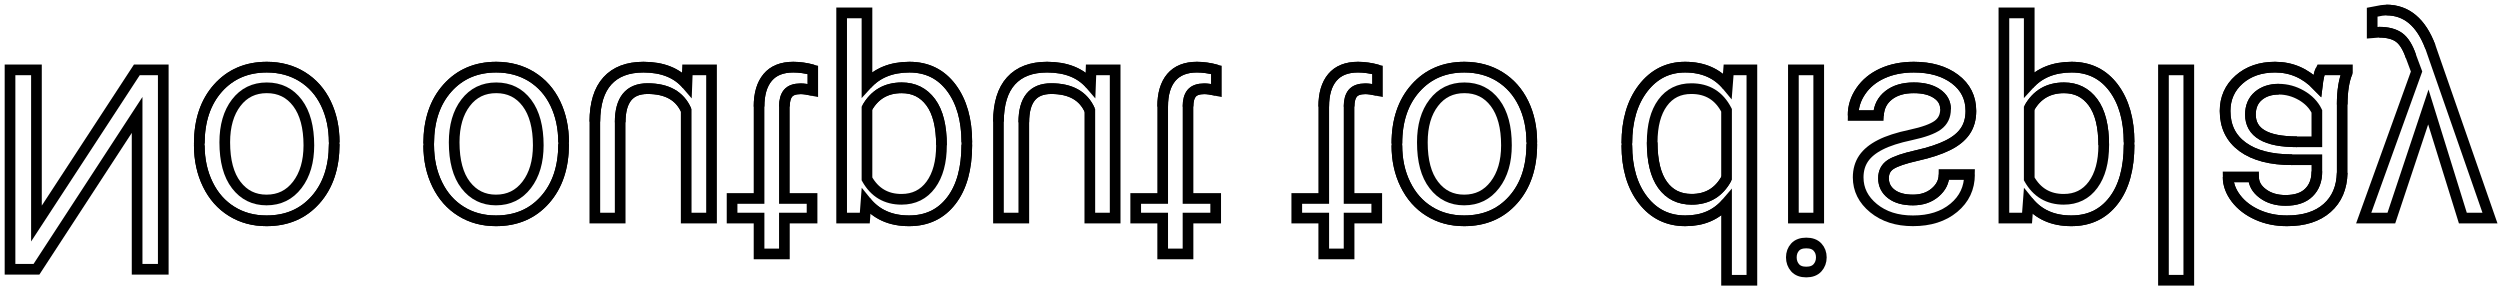
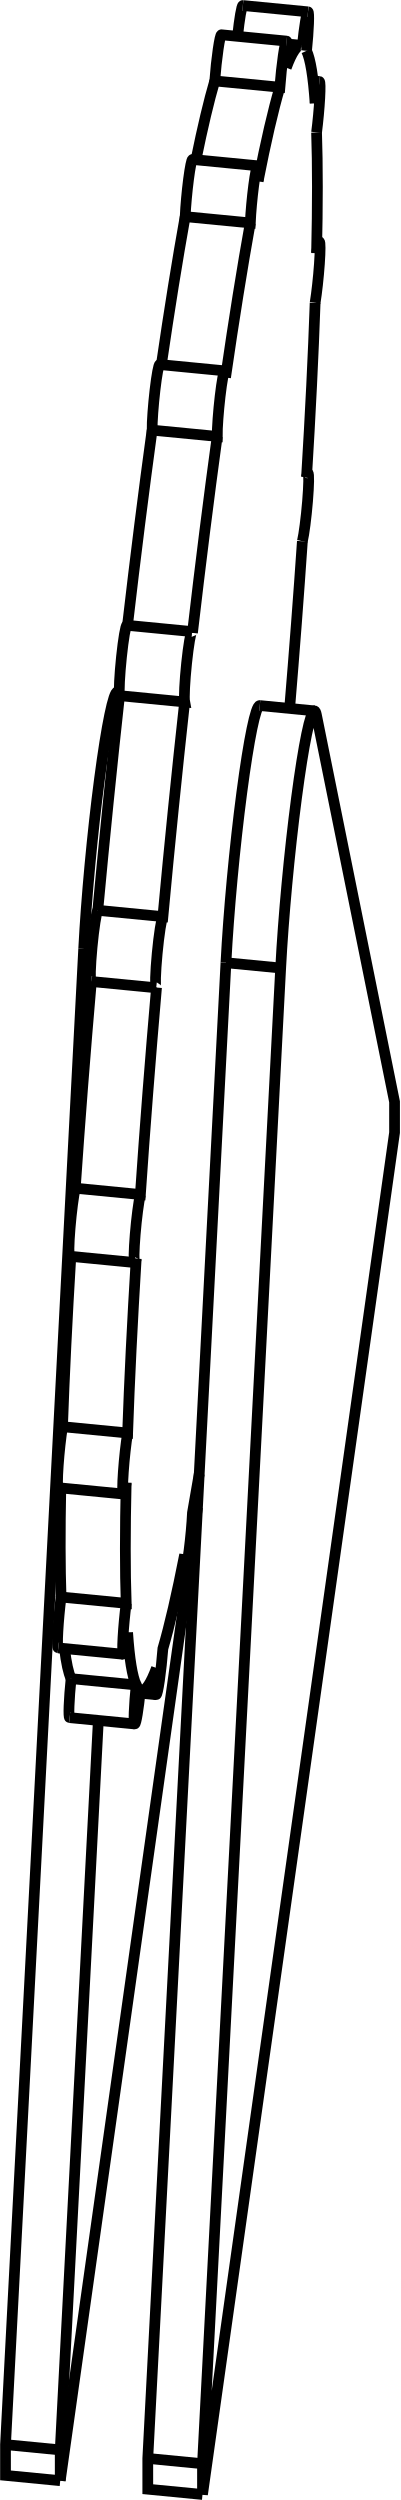
- <svg xmlns="http://www.w3.org/2000/svg" version="1.1" viewBox="1.311 -6.975 249.557 28.975" fill="none" stroke="black" stroke-width="0.6%" vector-effect="non-scaling-stroke">
-   <path d="M 17.609 19.906 L 17.609 0 L 14.971 0 L 4.949 15.34 L 4.949 0 L 2.311 0 L 2.311 19.906 L 4.949 19.906 L 14.998 4.498 L 14.998 19.906 L 17.609 19.906 Z" />
-   <path d="M 21.205 7.355 L 21.205 7.533 Q 21.21 9.71 22.06 11.443 Q 22.91 13.18 24.438 14.123 Q 25.96 15.07 27.918 15.066 Q 30.94 15.07 32.806 12.975 Q 34.67 10.88 34.672 7.41 L 34.672 7.232 Q 34.67 5.07 33.845 3.356 Q 33.02 1.64 31.479 0.684 Q 29.94 -0.27 27.945 -0.273 Q 24.94 -0.27 23.071 1.818 Q 21.21 3.91 21.205 7.355 Z" />
-   <path d="M 21.205 7.533 Q 21.21 9.71 22.06 11.443 Q 22.91 13.18 24.438 14.123 Q 25.96 15.07 27.918 15.066 Q 30.94 15.07 32.806 12.975 Q 34.67 10.88 34.672 7.41" />
-   <path d="M 34.672 7.232 Q 34.67 5.07 33.845 3.356 Q 33.02 1.64 31.479 0.684 Q 29.94 -0.27 27.945 -0.273 Q 24.94 -0.27 23.071 1.818 Q 21.21 3.91 21.205 7.355" />
-   <path d="M 23.748 7.232 Q 23.75 4.77 24.89 3.281 Q 26.03 1.79 27.945 1.791 Q 29.87 1.79 31.008 3.302 Q 32.14 4.81 32.143 7.533 Q 32.14 9.97 30.987 11.478 Q 29.83 12.99 27.918 12.988 Q 26.04 12.99 24.896 11.498 Q 23.75 10.01 23.748 7.232 Q 23.75 4.77 24.89 3.281 Q 26.03 1.79 27.945 1.791 Q 29.87 1.79 31.008 3.302 Q 32.14 4.81 32.143 7.533 Q 32.14 9.97 30.987 11.478 Q 29.83 12.99 27.918 12.988 Q 26.04 12.99 24.896 11.498 Q 23.75 10.01 23.748 7.232 Z" />
-   <path d="M 44.105 7.355 L 44.105 7.533 Q 44.11 9.71 44.96 11.443 Q 45.81 13.18 47.339 14.123 Q 48.86 15.07 50.818 15.066 Q 53.84 15.07 55.706 12.975 Q 57.57 10.88 57.572 7.41 L 57.572 7.232 Q 57.57 5.07 56.745 3.356 Q 55.92 1.64 54.38 0.684 Q 52.84 -0.27 50.846 -0.273 Q 47.84 -0.27 45.972 1.818 Q 44.11 3.91 44.105 7.355 Z" />
-   <path d="M 44.105 7.533 Q 44.11 9.71 44.96 11.443 Q 45.81 13.18 47.339 14.123 Q 48.86 15.07 50.818 15.066 Q 53.84 15.07 55.706 12.975 Q 57.57 10.88 57.572 7.41" />
-   <path d="M 57.572 7.232 Q 57.57 5.07 56.745 3.356 Q 55.92 1.64 54.38 0.684 Q 52.84 -0.27 50.846 -0.273 Q 47.84 -0.27 45.972 1.818 Q 44.11 3.91 44.105 7.355" />
-   <path d="M 46.648 7.232 Q 46.65 4.77 47.79 3.281 Q 48.93 1.79 50.846 1.791 Q 52.77 1.79 53.908 3.302 Q 55.04 4.81 55.043 7.533 Q 55.04 9.97 53.888 11.478 Q 52.73 12.99 50.818 12.988 Q 48.95 12.99 47.797 11.498 Q 46.65 10.01 46.648 7.232 Q 46.65 4.77 47.79 3.281 Q 48.93 1.79 50.846 1.791 Q 52.77 1.79 53.908 3.302 Q 55.04 4.81 55.043 7.533 Q 55.04 9.97 53.888 11.478 Q 52.73 12.99 50.818 12.988 Q 48.95 12.99 47.797 11.498 Q 46.65 10.01 46.648 7.232 Z" />
-   <path d="M 69.932 0 L 69.877 1.463 Q 68.4 -0.27 65.543 -0.273 Q 63.18 -0.27 61.94 1.101 Q 60.7 2.47 60.689 5.168 L 60.689 14.793 L 63.219 14.793 L 63.219 5.236 Q 63.22 1.87 65.953 1.873 Q 68.85 1.87 69.809 4.033 L 69.809 14.793 L 72.338 14.793 L 72.338 0 L 69.932 0 Z" />
-   <path d="M 69.877 1.463 Q 68.4 -0.27 65.543 -0.273 Q 63.18 -0.27 61.94 1.101 Q 60.7 2.47 60.689 5.168" />
-   <path d="M 63.219 5.236 Q 63.22 1.87 65.953 1.873 Q 68.85 1.87 69.809 4.033" />
-   <path d="M 77.082 18.375 L 79.611 18.375 L 79.611 14.793 L 82.373 14.793 L 82.373 12.838 L 79.611 12.838 L 79.611 3.664 Q 79.61 2.78 79.98 2.331 Q 80.35 1.89 81.238 1.887 Q 81.68 1.89 82.441 2.051 L 82.441 0 Q 81.44 -0.27 80.5 -0.273 Q 78.8 -0.27 77.943 0.752 Q 77.08 1.78 77.082 3.664 L 77.082 12.838 L 74.389 12.838 L 74.389 14.793 L 77.082 14.793 L 77.082 18.375 Z" />
-   <path d="M 79.611 3.664 Q 79.61 2.78 79.98 2.331 Q 80.35 1.89 81.238 1.887 Q 81.68 1.89 82.441 2.051" />
-   <path d="M 82.441 0 Q 81.44 -0.27 80.5 -0.273 Q 78.8 -0.27 77.943 0.752 Q 77.08 1.78 77.082 3.664" />
-   <path d="M 97.822 7.465 L 97.822 7.232 Q 97.82 3.86 96.277 1.791 Q 94.73 -0.27 92.094 -0.273 Q 89.4 -0.27 87.855 1.436 L 87.855 -5.688 L 85.326 -5.688 L 85.326 14.793 L 87.637 14.793 L 87.76 13.152 Q 89.3 15.07 92.053 15.066 Q 94.72 15.07 96.271 13.057 Q 97.82 11.05 97.822 7.465 Z" />
-   <path d="M 97.822 7.232 Q 97.82 3.86 96.277 1.791 Q 94.73 -0.27 92.094 -0.273 Q 89.4 -0.27 87.855 1.436" />
-   <path d="M 87.76 13.152 Q 89.3 15.07 92.053 15.066 Q 94.72 15.07 96.271 13.057 Q 97.82 11.05 97.822 7.465" />
-   <path d="M 95.293 7.52 Q 95.29 10.02 94.227 11.471 Q 93.16 12.92 91.301 12.92 Q 89 12.92 87.855 10.883 L 87.855 3.814 Q 88.99 1.79 91.328 1.791 Q 93.15 1.79 94.22 3.233 Q 95.29 4.68 95.293 7.52 Q 95.29 10.02 94.227 11.471 Q 93.16 12.92 91.301 12.92 Q 89 12.92 87.855 10.883" />
-   <path d="M 87.855 3.814 Q 88.99 1.79 91.328 1.791 Q 93.15 1.79 94.22 3.233 Q 95.29 4.68 95.293 7.52" />
-   <path d="M 110.223 0 L 110.168 1.463 Q 108.69 -0.27 105.834 -0.273 Q 103.47 -0.27 102.231 1.101 Q 100.99 2.47 100.98 5.168 L 100.98 14.793 L 103.51 14.793 L 103.51 5.236 Q 103.51 1.87 106.244 1.873 Q 109.14 1.87 110.1 4.033 L 110.1 14.793 L 112.629 14.793 L 112.629 0 L 110.223 0 Z" />
-   <path d="M 110.168 1.463 Q 108.69 -0.27 105.834 -0.273 Q 103.47 -0.27 102.231 1.101 Q 100.99 2.47 100.98 5.168" />
-   <path d="M 103.51 5.236 Q 103.51 1.87 106.244 1.873 Q 109.14 1.87 110.1 4.033" />
-   <path d="M 117.373 18.375 L 119.902 18.375 L 119.902 14.793 L 122.664 14.793 L 122.664 12.838 L 119.902 12.838 L 119.902 3.664 Q 119.9 2.78 120.271 2.331 Q 120.64 1.89 121.529 1.887 Q 121.97 1.89 122.732 2.051 L 122.732 0 Q 121.73 -0.27 120.791 -0.273 Q 119.1 -0.27 118.234 0.752 Q 117.37 1.78 117.373 3.664 L 117.373 12.838 L 114.68 12.838 L 114.68 14.793 L 117.373 14.793 L 117.373 18.375 Z" />
-   <path d="M 119.902 3.664 Q 119.9 2.78 120.271 2.331 Q 120.64 1.89 121.529 1.887 Q 121.97 1.89 122.732 2.051" />
-   <path d="M 122.732 0 Q 121.73 -0.27 120.791 -0.273 Q 119.1 -0.27 118.234 0.752 Q 117.37 1.78 117.373 3.664" />
-   <path d="M 133.451 18.375 L 135.98 18.375 L 135.98 14.793 L 138.742 14.793 L 138.742 12.838 L 135.98 12.838 L 135.98 3.664 Q 135.98 2.78 136.35 2.331 Q 136.72 1.89 137.607 1.887 Q 138.04 1.89 138.811 2.051 L 138.811 0 Q 137.81 -0.27 136.869 -0.273 Q 135.17 -0.27 134.312 0.752 Q 133.45 1.78 133.451 3.664 L 133.451 12.838 L 130.758 12.838 L 130.758 14.793 L 133.451 14.793 L 133.451 18.375 Z" />
-   <path d="M 135.98 3.664 Q 135.98 2.78 136.35 2.331 Q 136.72 1.89 137.607 1.887 Q 138.04 1.89 138.811 2.051" />
-   <path d="M 138.811 0 Q 137.81 -0.27 136.869 -0.273 Q 135.17 -0.27 134.312 0.752 Q 133.45 1.78 133.451 3.664" />
-   <path d="M 140.752 7.355 L 140.752 7.533 Q 140.75 9.71 141.606 11.443 Q 142.46 13.18 143.985 14.123 Q 145.51 15.07 147.465 15.066 Q 150.49 15.07 152.353 12.975 Q 154.22 10.88 154.219 7.41 L 154.219 7.232 Q 154.22 5.07 153.392 3.356 Q 152.56 1.64 151.026 0.684 Q 149.49 -0.27 147.492 -0.273 Q 144.48 -0.27 142.618 1.818 Q 140.75 3.91 140.752 7.355 Z" />
-   <path d="M 140.752 7.533 Q 140.75 9.71 141.606 11.443 Q 142.46 13.18 143.985 14.123 Q 145.51 15.07 147.465 15.066 Q 150.49 15.07 152.353 12.975 Q 154.22 10.88 154.219 7.41" />
-   <path d="M 154.219 7.232 Q 154.22 5.07 153.392 3.356 Q 152.56 1.64 151.026 0.684 Q 149.49 -0.27 147.492 -0.273 Q 144.48 -0.27 142.618 1.818 Q 140.75 3.91 140.752 7.355" />
-   <path d="M 143.295 7.232 Q 143.29 4.77 144.437 3.281 Q 145.58 1.79 147.492 1.791 Q 149.42 1.79 150.555 3.302 Q 151.69 4.81 151.689 7.533 Q 151.69 9.97 150.534 11.478 Q 149.38 12.99 147.465 12.988 Q 145.59 12.99 144.443 11.498 Q 143.29 10.01 143.295 7.232 Q 143.29 4.77 144.437 3.281 Q 145.58 1.79 147.492 1.791 Q 149.42 1.79 150.555 3.302 Q 151.69 4.81 151.689 7.533 Q 151.69 9.97 150.534 11.478 Q 149.38 12.99 147.465 12.988 Q 145.59 12.99 144.443 11.498 Q 143.29 10.01 143.295 7.232 Z" />
-   <path d="M 163.707 7.328 L 163.707 7.52 Q 163.71 10.92 165.32 12.995 Q 166.93 15.07 169.545 15.066 Q 172.14 15.07 173.66 13.289 L 173.66 21 L 176.189 21 L 176.189 0 L 173.865 0 L 173.742 1.586 Q 172.22 -0.27 169.518 -0.273 Q 166.95 -0.27 165.327 1.832 Q 163.71 3.94 163.707 7.328 Z" />
-   <path d="M 163.707 7.52 Q 163.71 10.92 165.32 12.995 Q 166.93 15.07 169.545 15.066 Q 172.14 15.07 173.66 13.289" />
-   <path d="M 173.742 1.586 Q 172.22 -0.27 169.518 -0.273 Q 166.95 -0.27 165.327 1.832 Q 163.71 3.94 163.707 7.328" />
-   <path d="M 166.236 7.232 Q 166.24 4.72 167.275 3.295 Q 168.31 1.87 170.146 1.873 Q 172.55 1.87 173.66 4.033 L 173.66 10.828 Q 172.53 12.92 170.174 12.92 Q 168.31 12.92 167.275 11.484 Q 166.24 10.05 166.236 7.232 Q 166.24 4.72 167.275 3.295 Q 168.31 1.87 170.146 1.873 Q 172.55 1.87 173.66 4.033" />
-   <path d="M 173.66 10.828 Q 172.53 12.92 170.174 12.92 Q 168.31 12.92 167.275 11.484 Q 166.24 10.05 166.236 7.232" />
-   <path d="M 182.861 14.793 L 182.861 0 L 180.332 0 L 180.332 14.793 L 182.861 14.793 Z" />
-   <path d="M 180.127 18.717 Q 180.13 19.33 180.503 19.756 Q 180.88 20.18 181.617 20.18 Q 182.36 20.18 182.738 19.756 Q 183.12 19.33 183.121 18.717 Q 183.12 18.1 182.738 17.691 Q 182.36 17.28 181.617 17.281 Q 180.88 17.28 180.503 17.691 Q 180.13 18.1 180.127 18.717 Q 180.13 19.33 180.503 19.756 Q 180.88 20.18 181.617 20.18 Q 182.36 20.18 182.738 19.756 Q 183.12 19.33 183.121 18.717 Q 183.12 18.1 182.738 17.691 Q 182.36 17.28 181.617 17.281 Q 180.88 17.28 180.503 17.691 Q 180.13 18.1 180.127 18.717 Z" />
-   <path d="M 195.521 3.924 Q 195.52 4.95 194.749 5.517 Q 193.98 6.08 192.056 6.494 Q 190.13 6.9 189.007 7.479 Q 187.88 8.05 187.339 8.846 Q 186.8 9.64 186.799 10.732 Q 186.8 12.55 188.337 13.809 Q 189.88 15.07 192.268 15.066 Q 194.78 15.07 196.349 13.768 Q 197.91 12.47 197.914 10.445 L 195.371 10.445 Q 195.37 11.48 194.489 12.236 Q 193.61 12.99 192.268 12.988 Q 190.89 12.99 190.107 12.387 Q 189.33 11.79 189.328 10.814 Q 189.33 9.9 190.053 9.434 Q 190.78 8.97 192.671 8.545 Q 194.56 8.12 195.74 7.533 Q 196.92 6.95 197.483 6.118 Q 198.05 5.29 198.051 4.102 Q 198.05 2.12 196.465 0.923 Q 194.88 -0.27 192.35 -0.273 Q 190.57 -0.27 189.205 0.355 Q 187.84 0.98 187.065 2.112 Q 186.29 3.24 186.293 4.553 L 188.822 4.553 Q 188.89 3.28 189.841 2.536 Q 190.79 1.79 192.35 1.791 Q 193.79 1.79 194.653 2.372 Q 195.52 2.95 195.521 3.924 Q 195.52 4.95 194.749 5.517 Q 193.98 6.08 192.056 6.494 Q 190.13 6.9 189.007 7.479 Q 187.88 8.05 187.339 8.846 Q 186.8 9.64 186.799 10.732 Q 186.8 12.55 188.337 13.809 Q 189.88 15.07 192.268 15.066 Q 194.78 15.07 196.349 13.768 Q 197.91 12.47 197.914 10.445" />
-   <path d="M 195.371 10.445 Q 195.37 11.48 194.489 12.236 Q 193.61 12.99 192.268 12.988 Q 190.89 12.99 190.107 12.387 Q 189.33 11.79 189.328 10.814 Q 189.33 9.9 190.053 9.434 Q 190.78 8.97 192.671 8.545 Q 194.56 8.12 195.74 7.533 Q 196.92 6.95 197.483 6.118 Q 198.05 5.29 198.051 4.102 Q 198.05 2.12 196.465 0.923 Q 194.88 -0.27 192.35 -0.273 Q 190.57 -0.27 189.205 0.355 Q 187.84 0.98 187.065 2.112 Q 186.29 3.24 186.293 4.553" />
-   <path d="M 188.822 4.553 Q 188.89 3.28 189.841 2.536 Q 190.79 1.79 192.35 1.791 Q 193.79 1.79 194.653 2.372 Q 195.52 2.95 195.521 3.924" />
-   <path d="M 213.842 7.465 L 213.842 7.232 Q 213.84 3.86 212.297 1.791 Q 210.75 -0.27 208.113 -0.273 Q 205.42 -0.27 203.875 1.436 L 203.875 -5.688 L 201.346 -5.688 L 201.346 14.793 L 203.656 14.793 L 203.779 13.152 Q 205.32 15.07 208.072 15.066 Q 210.74 15.07 212.29 13.057 Q 213.84 11.05 213.842 7.465 Z" />
-   <path d="M 213.842 7.232 Q 213.84 3.86 212.297 1.791 Q 210.75 -0.27 208.113 -0.273 Q 205.42 -0.27 203.875 1.436" />
-   <path d="M 203.779 13.152 Q 205.32 15.07 208.072 15.066 Q 210.74 15.07 212.29 13.057 Q 213.84 11.05 213.842 7.465" />
-   <path d="M 211.312 7.52 Q 211.31 10.02 210.246 11.471 Q 209.18 12.92 207.32 12.92 Q 205.02 12.92 203.875 10.883 L 203.875 3.814 Q 205.01 1.79 207.348 1.791 Q 209.17 1.79 210.239 3.233 Q 211.31 4.68 211.312 7.52 Q 211.31 10.02 210.246 11.471 Q 209.18 12.92 207.32 12.92 Q 205.02 12.92 203.875 10.883" />
-   <path d="M 203.875 3.814 Q 205.01 1.79 207.348 1.791 Q 209.17 1.79 210.239 3.233 Q 211.31 4.68 211.312 7.52" />
-   <path d="M 219.803 21 L 219.803 0 L 217.273 0 L 217.273 21 L 219.803 21 Z" />
-   <path d="M 235.635 0 L 232.982 0 Q 232.76 0.44 232.627 1.559 Q 230.86 -0.27 228.416 -0.273 Q 226.23 -0.27 224.827 0.964 Q 223.43 2.2 223.426 4.102 Q 223.43 6.41 225.183 7.69 Q 226.94 8.97 230.125 8.969 L 232.586 8.969 L 232.586 10.131 Q 232.59 11.46 231.793 12.243 Q 231 13.03 229.455 13.029 Q 228.1 13.03 227.186 12.346 Q 226.27 11.66 226.27 10.691 L 223.727 10.691 Q 223.73 11.8 224.513 12.831 Q 225.3 13.86 226.646 14.465 Q 227.99 15.07 229.605 15.066 Q 232.16 15.07 233.611 13.788 Q 235.06 12.51 235.115 10.268 L 235.115 3.459 Q 235.12 1.42 235.635 0.219 L 235.635 0 Z" />
-   <path d="M 232.982 0 Q 232.76 0.44 232.627 1.559 Q 230.86 -0.27 228.416 -0.273 Q 226.23 -0.27 224.827 0.964 Q 223.43 2.2 223.426 4.102 Q 223.43 6.41 225.183 7.69 Q 226.94 8.97 230.125 8.969" />
-   <path d="M 232.586 10.131 Q 232.59 11.46 231.793 12.243 Q 231 13.03 229.455 13.029 Q 228.1 13.03 227.186 12.346 Q 226.27 11.66 226.27 10.691" />
-   <path d="M 223.727 10.691 Q 223.73 11.8 224.513 12.831 Q 225.3 13.86 226.646 14.465 Q 227.99 15.07 229.605 15.066 Q 232.16 15.07 233.611 13.788 Q 235.06 12.51 235.115 10.268" />
-   <path d="M 235.115 3.459 Q 235.12 1.42 235.635 0.219" />
-   <path d="M 228.785 1.928 Q 229.97 1.93 231.041 2.543 Q 232.11 3.16 232.586 4.143 L 232.586 7.178 L 230.604 7.178 Q 225.96 7.18 225.955 4.457 Q 225.96 3.27 226.748 2.598 Q 227.54 1.93 228.785 1.928 Q 229.97 1.93 231.041 2.543 Q 232.11 3.16 232.586 4.143" />
-   <path d="M 230.604 7.178 Q 225.96 7.18 225.955 4.457 Q 225.96 3.27 226.748 2.598 Q 227.54 1.93 228.785 1.928" />
-   <path d="M 240.023 14.793 L 243.715 3.705 L 247.16 14.793 L 249.867 14.793 L 243.92 -2.283 Q 242.54 -5.97 239.531 -5.975 L 239.053 -5.934 L 238.109 -5.756 L 238.109 -3.705 L 238.793 -3.76 Q 240.08 -3.76 240.796 -3.24 Q 241.51 -2.72 241.979 -1.34 L 242.539 0.164 L 237.262 14.793 L 240.023 14.793 Z" />
-   <path d="M 243.92 -2.283 Q 242.54 -5.97 239.531 -5.975" />
-   <path d="M 238.793 -3.76 Q 240.08 -3.76 240.796 -3.24 Q 241.51 -2.72 241.979 -1.34" />
+ <svg xmlns="http://www.w3.org/2000/svg" version="1.1" viewBox="-36.308 -198.612 72.617 453.78" fill="none" stroke="black" stroke-width="0.6%" vector-effect="non-scaling-stroke">
+   <path d="M 0.448 254.168 L -9.484 253.204 L -9.484 247.621 L 4.705 -23.866" />
+   <path d="M 0.448 248.585 L -9.484 247.621" />
+   <path d="M 0.448 254.168 L 0.448 248.585 L 14.637 -22.902 A 30 1.946 95.544 0 1 20.776 -69.58 A 30 1.946 95.544 0 1 21.119 -68.87 L 35.308 1.383 L 35.308 6.966 L 0.448 254.168 Z" />
+   <path d="M 14.637 -22.902 L 4.705 -23.866" />
+   <path d="M 10.844 -70.544 A 30 1.946 275.544 0 0 4.705 -23.866" />
+   <path d="M -25.376 251.662 L -35.308 250.698 L -35.308 245.115 L -21.119 -26.372" />
+   <path d="M -25.376 246.079 L -35.308 245.115" />
+   <path d="M -25.376 251.662 L -25.376 246.079 L -18.456 113.665" />
+   <path d="M -0.462 74.994 L -25.376 251.662" />
+   <path d="M -19.639 -26.228 L -21.119 -26.372" />
+   <path d="M -14.98 -73.05 A 30 1.946 275.544 0 0 -21.119 -26.372" />
+   <path d="M 7.777 -197.611 A 6.5 0.422 275.544 0 0 6.814 -192.016" />
+   <path d="M 3.886 -192.3 A 6.5 0.422 275.544 0 0 2.669 -183.925 L 14.489 -182.778 A 6.5 0.422 95.544 0 1 15.705 -191.153 L 3.886 -192.3 Z" />
+   <path d="M -0.735 -169.607 A 150 9.732 95.544 0 1 2.669 -183.925" />
+   <path d="M -1.356 -169.667 A 6.5 0.422 275.544 0 0 -2.699 -159.293 L 9.12 -158.146 A 6.5 0.422 95.544 0 1 10.463 -168.52 L -1.356 -169.667 Z" />
+   <path d="M -7.021 -132.415 A 150 9.732 95.544 0 1 -2.699 -159.293" />
+   <path d="M -7.318 -132.444 A 6.5 0.422 275.544 0 0 -8.701 -120.541 L 3.118 -119.394 A 6.5 0.422 95.544 0 1 4.502 -131.297 L -7.318 -132.444 Z" />
+   <path d="M -13.167 -85.108 A 150 9.732 95.544 0 1 -8.701 -120.541" />
+   <path d="M -13.279 -85.119 A 6.5 0.422 275.544 0 0 -14.611 -72.343 L -2.792 -71.195 A 6.5 0.422 95.544 0 1 -1.46 -83.972 L -13.279 -85.119 Z" />
+   <path d="M -18.561 -33.38 A 150 9.732 95.544 0 1 -14.611 -72.343" />
+   <path d="M -18.561 -33.38 A 6.5 0.422 275.544 0 0 -19.778 -20.462" />
+   <path d="M -22.649 17.061 A 150 9.732 95.544 0 1 -19.723 -20.457" />
+   <path d="M -22.649 17.061 A 6.5 0.422 275.544 0 0 -23.669 29.411" />
+   <path d="M -24.964 60.35 A 150 9.732 95.544 0 1 -23.449 29.432" />
+   <path d="M -24.964 60.35 A 6.5 0.422 275.544 0 0 -25.739 71.424" />
+   <path d="M -25.226 91.268 A 150 9.732 95.544 0 1 -25.271 71.469" />
+   <path d="M -25.226 91.268 A 6.5 0.422 275.544 0 0 -25.739 100.509" />
+   <path d="M -23.404 106.084 A 150 9.732 95.544 0 1 -24.596 100.62" />
+   <path d="M -23.404 106.084 A 6.5 0.422 275.544 0 0 -23.669 113.159" />
+   <path d="M -0.144 68.902 A 150 9.732 95.544 0 1 -1.373 75.988 A 6.5 0.422 95.544 0 1 -2.716 86.362 L -3.338 86.301" />
+   <path d="M -2.716 86.362 A 6.5 0.422 95.544 0 1 -2.792 83.569 A 150 9.732 95.544 0 1 -6.741 100.62 A 6.5 0.422 95.544 0 1 -7.958 108.994 L -10.886 108.71" />
+   <path d="M 18.577 -100.366 A 150 9.732 95.544 0 1 16.262 -70.018" />
+   <path d="M 19.332 -112.005 A 6.5 0.422 95.544 0 1 19.597 -112.716 L 19.377 -112.738" />
+   <path d="M 19.597 -112.716 A 6.5 0.422 95.544 0 1 18.577 -100.366" />
+   <path d="M 20.892 -143.656 A 150 9.732 95.544 0 1 19.332 -112.005" />
+   <path d="M 21.154 -152.662 A 6.5 0.422 95.544 0 1 21.667 -154.729 L 21.199 -154.775" />
+   <path d="M 21.667 -154.729 A 6.5 0.422 95.544 0 1 20.892 -143.656" />
+   <path d="M 21.154 -174.574 A 150 9.732 95.544 0 1 21.154 -152.662" />
+   <path d="M 20.892 -179.86 A 6.5 0.422 95.544 0 1 21.667 -183.815 L 20.523 -183.926" />
+   <path d="M 21.667 -183.815 A 6.5 0.422 95.544 0 1 21.154 -174.574" />
+   <path d="M 19.332 -189.39 A 150 9.732 95.544 0 1 20.892 -179.86" />
+   <path d="M 18.577 -190.32 A 6.5 0.422 95.544 0 1 19.597 -196.464 L 7.777 -197.611" />
+   <path d="M 19.597 -196.464 A 6.5 0.422 95.544 0 1 19.332 -189.39" />
+   <path d="M 15.645 -186.318 A 150 9.732 95.544 0 1 18.365 -190.378 L 15.819 -190.625" />
+   <path d="M 18.365 -190.378 A 150 9.732 95.544 0 1 18.577 -190.32" />
+   <path d="M 15.705 -191.153 A 6.5 0.422 95.544 0 1 15.645 -186.318" />
+   <path d="M 10.539 -165.728 A 150 9.732 95.544 0 1 14.489 -182.778" />
+   <path d="M 10.463 -168.52 A 6.5 0.422 95.544 0 1 10.539 -165.728" />
+   <path d="M 4.629 -130.103 A 150 9.732 95.544 0 1 9.12 -158.146" />
+   <path d="M 4.502 -131.297 A 6.5 0.422 95.544 0 1 4.629 -130.103" />
+   <path d="M -1.373 -83.741 A 150 9.732 95.544 0 1 3.118 -119.394" />
+   <path d="M -1.46 -83.972 A 6.5 0.422 95.544 0 1 -1.373 -83.741" />
+   <path d="M -18.561 -33.38 L -6.741 -32.233 A 150 9.732 95.544 0 1 -2.792 -71.195" />
+   <path d="M -7.898 -19.365 A 6.5 0.422 95.544 0 1 -7.958 -19.315 L -19.778 -20.462" />
+   <path d="M -7.958 -19.315 A 6.5 0.422 95.544 0 1 -6.741 -32.233" />
+   <path d="M -22.649 17.061 L -10.83 18.208 A 150 9.732 95.544 0 1 -7.898 -19.365" />
+   <path d="M -11.585 29.847 A 6.5 0.422 95.544 0 1 -11.849 30.558 L -23.669 29.411" />
+   <path d="M -11.849 30.558 A 6.5 0.422 95.544 0 1 -10.83 18.208" />
+   <path d="M -24.964 60.35 L -13.145 61.498 A 150 9.732 95.544 0 1 -11.585 29.847" />
+   <path d="M -13.407 70.504 A 6.5 0.422 95.544 0 1 -13.92 72.571 L -25.739 71.424" />
+   <path d="M -13.92 72.571 A 6.5 0.422 95.544 0 1 -13.145 61.498" />
+   <path d="M -25.226 91.268 L -13.407 92.415 A 150 9.732 95.544 0 1 -13.407 70.504" />
+   <path d="M -13.145 97.702 A 6.5 0.422 95.544 0 1 -13.92 101.656 L -25.739 100.509" />
+   <path d="M -13.92 101.656 A 6.5 0.422 95.544 0 1 -13.407 92.415" />
+   <path d="M -23.404 106.084 L -11.585 107.232 A 150 9.732 95.544 0 1 -13.145 97.702" />
+   <path d="M -10.83 108.161 A 6.5 0.422 95.544 0 1 -11.849 114.306 L -23.669 113.159" />
+   <path d="M -11.849 114.306 A 6.5 0.422 95.544 0 1 -11.585 107.232" />
+   <path d="M -7.898 104.16 A 150 9.732 95.544 0 1 -10.618 108.219 L -10.833 108.198" />
+   <path d="M -10.618 108.219 A 150 9.732 95.544 0 1 -10.83 108.161" />
+   <path d="M -7.958 108.994 A 6.5 0.422 95.544 0 1 -7.898 104.16" />
+   <path d="M 10.844 -70.544 L 20.776 -69.58" />
+   <path d="M -14.98 -73.05 L -14.66 -73.019" />
</svg>
